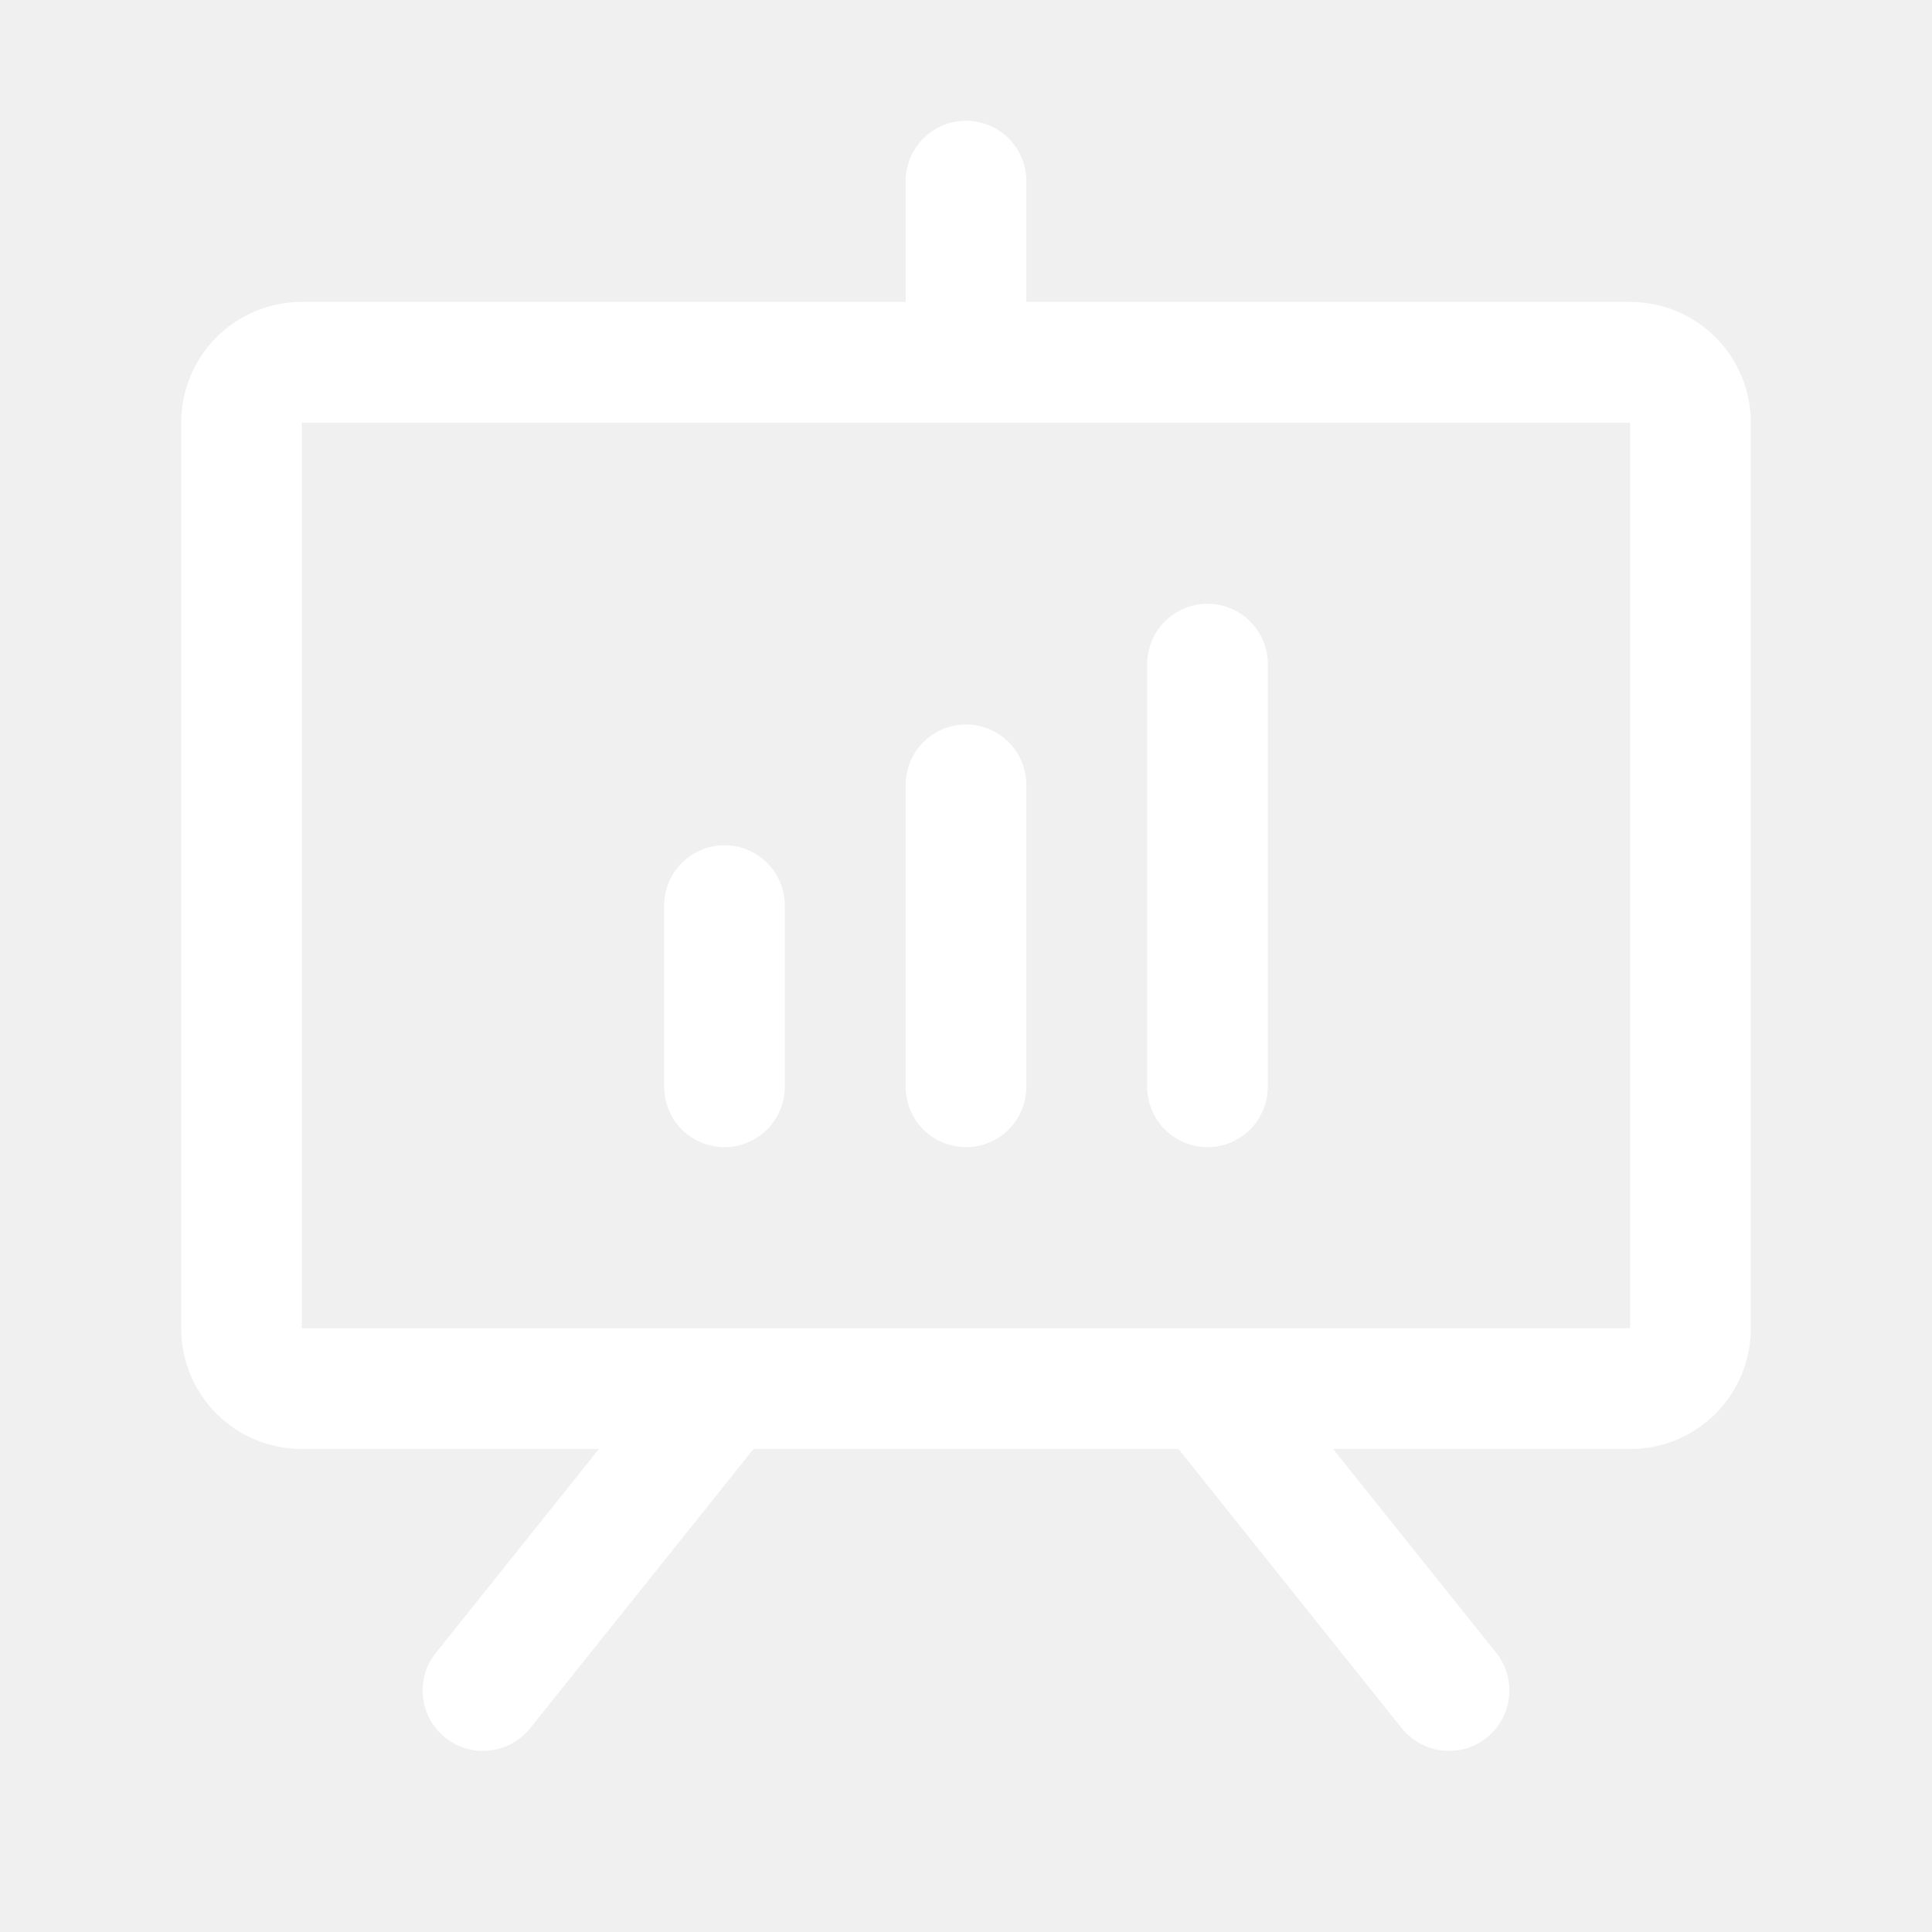
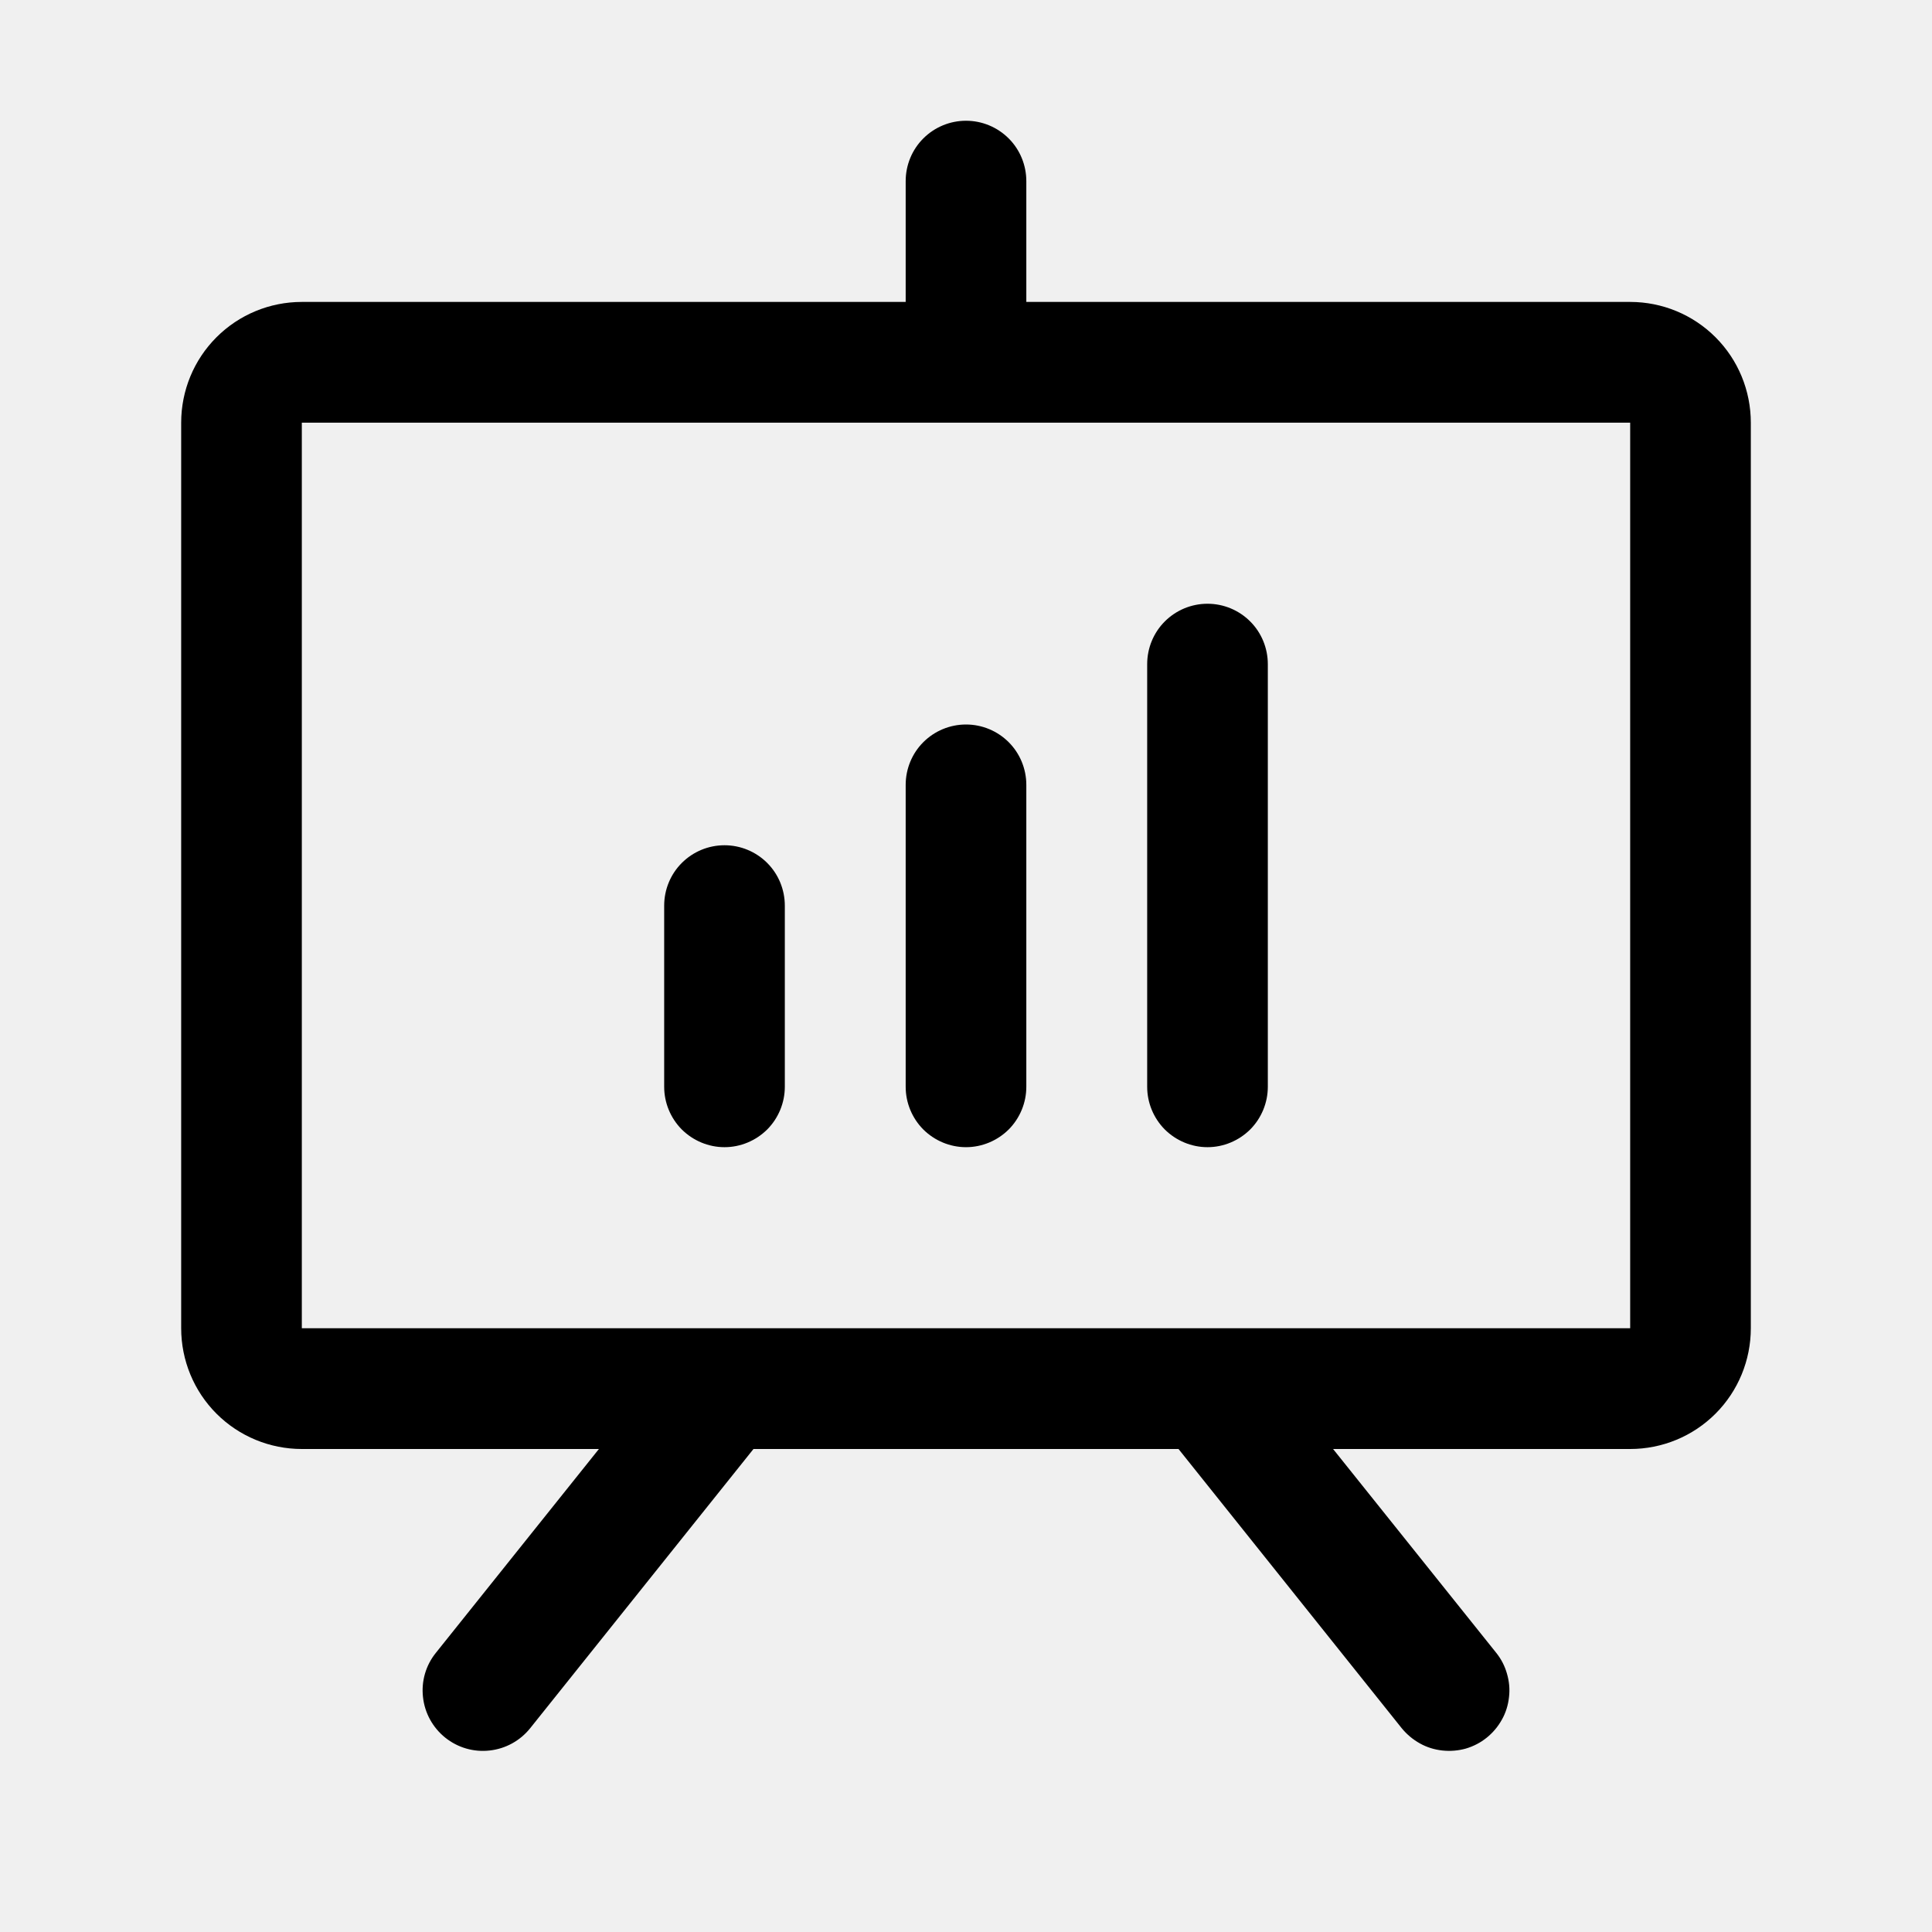
<svg xmlns="http://www.w3.org/2000/svg" width="18" height="18" viewBox="0 0 18 18" fill="none">
-   <path d="M15.188 2.813H9.562V1.688C9.562 1.538 9.503 1.395 9.398 1.29C9.292 1.184 9.149 1.125 9 1.125C8.851 1.125 8.708 1.184 8.602 1.29C8.497 1.395 8.438 1.538 8.438 1.688V2.813H2.812C2.514 2.813 2.228 2.931 2.017 3.142C1.806 3.353 1.688 3.639 1.688 3.938V12.375C1.688 12.673 1.806 12.96 2.017 13.171C2.228 13.382 2.514 13.5 2.812 13.5H5.58L4.061 15.399C3.967 15.515 3.924 15.664 3.941 15.812C3.957 15.96 4.032 16.096 4.148 16.189C4.265 16.283 4.414 16.326 4.562 16.309C4.71 16.293 4.846 16.218 4.939 16.102L7.02 13.5H10.98L13.06 16.102C13.107 16.159 13.164 16.207 13.229 16.243C13.293 16.279 13.364 16.301 13.438 16.309C13.511 16.317 13.586 16.311 13.657 16.291C13.728 16.27 13.794 16.236 13.852 16.189C13.909 16.143 13.957 16.086 13.993 16.021C14.029 15.957 14.051 15.886 14.059 15.812C14.068 15.739 14.061 15.664 14.04 15.593C14.02 15.522 13.986 15.456 13.94 15.399L12.42 13.5H15.188C15.486 13.5 15.772 13.382 15.983 13.171C16.194 12.96 16.312 12.673 16.312 12.375V3.938C16.312 3.639 16.194 3.353 15.983 3.142C15.772 2.931 15.486 2.813 15.188 2.813ZM15.188 12.375H2.812V3.938H15.188V12.375ZM7.312 8.438V10.125C7.312 10.274 7.253 10.417 7.148 10.523C7.042 10.628 6.899 10.688 6.75 10.688C6.601 10.688 6.458 10.628 6.352 10.523C6.247 10.417 6.188 10.274 6.188 10.125V8.438C6.188 8.288 6.247 8.145 6.352 8.04C6.458 7.934 6.601 7.875 6.75 7.875C6.899 7.875 7.042 7.934 7.148 8.04C7.253 8.145 7.312 8.288 7.312 8.438ZM9.562 7.313V10.125C9.562 10.274 9.503 10.417 9.398 10.523C9.292 10.628 9.149 10.688 9 10.688C8.851 10.688 8.708 10.628 8.602 10.523C8.497 10.417 8.438 10.274 8.438 10.125V7.313C8.438 7.163 8.497 7.02 8.602 6.915C8.708 6.809 8.851 6.75 9 6.75C9.149 6.75 9.292 6.809 9.398 6.915C9.503 7.02 9.562 7.163 9.562 7.313ZM11.812 6.188V10.125C11.812 10.274 11.753 10.417 11.648 10.523C11.542 10.628 11.399 10.688 11.25 10.688C11.101 10.688 10.958 10.628 10.852 10.523C10.747 10.417 10.688 10.274 10.688 10.125V6.188C10.688 6.038 10.747 5.895 10.852 5.79C10.958 5.684 11.101 5.625 11.25 5.625C11.399 5.625 11.542 5.684 11.648 5.79C11.753 5.895 11.812 6.038 11.812 6.188Z" fill="white" />
+   <path d="M15.188 2.813H9.562V1.688C9.562 1.538 9.503 1.395 9.398 1.29C9.292 1.184 9.149 1.125 9 1.125C8.851 1.125 8.708 1.184 8.602 1.29C8.497 1.395 8.438 1.538 8.438 1.688V2.813H2.812C2.514 2.813 2.228 2.931 2.017 3.142C1.806 3.353 1.688 3.639 1.688 3.938V12.375C1.688 12.673 1.806 12.96 2.017 13.171C2.228 13.382 2.514 13.5 2.812 13.5H5.58L4.061 15.399C3.967 15.515 3.924 15.664 3.941 15.812C3.957 15.96 4.032 16.096 4.148 16.189C4.265 16.283 4.414 16.326 4.562 16.309C4.71 16.293 4.846 16.218 4.939 16.102L7.02 13.5H10.98L13.06 16.102C13.107 16.159 13.164 16.207 13.229 16.243C13.293 16.279 13.364 16.301 13.438 16.309C13.511 16.317 13.586 16.311 13.657 16.291C13.728 16.27 13.794 16.236 13.852 16.189C13.909 16.143 13.957 16.086 13.993 16.021C14.029 15.957 14.051 15.886 14.059 15.812C14.068 15.739 14.061 15.664 14.04 15.593C14.02 15.522 13.986 15.456 13.94 15.399L12.42 13.5H15.188C15.486 13.5 15.772 13.382 15.983 13.171C16.194 12.96 16.312 12.673 16.312 12.375V3.938C16.312 3.639 16.194 3.353 15.983 3.142C15.772 2.931 15.486 2.813 15.188 2.813ZM15.188 12.375H2.812V3.938H15.188V12.375ZM7.312 8.438V10.125C7.312 10.274 7.253 10.417 7.148 10.523C7.042 10.628 6.899 10.688 6.75 10.688C6.601 10.688 6.458 10.628 6.352 10.523C6.247 10.417 6.188 10.274 6.188 10.125V8.438C6.188 8.288 6.247 8.145 6.352 8.04C6.458 7.934 6.601 7.875 6.75 7.875C6.899 7.875 7.042 7.934 7.148 8.04C7.253 8.145 7.312 8.288 7.312 8.438ZM9.562 7.313V10.125C9.562 10.274 9.503 10.417 9.398 10.523C9.292 10.628 9.149 10.688 9 10.688C8.851 10.688 8.708 10.628 8.602 10.523C8.497 10.417 8.438 10.274 8.438 10.125V7.313C8.438 7.163 8.497 7.02 8.602 6.915C8.708 6.809 8.851 6.75 9 6.75C9.149 6.75 9.292 6.809 9.398 6.915C9.503 7.02 9.562 7.163 9.562 7.313ZM11.812 6.188V10.125C11.812 10.274 11.753 10.417 11.648 10.523C11.542 10.628 11.399 10.688 11.25 10.688C11.101 10.688 10.958 10.628 10.852 10.523C10.747 10.417 10.688 10.274 10.688 10.125V6.188C10.688 6.038 10.747 5.895 10.852 5.79C10.958 5.684 11.101 5.625 11.25 5.625C11.399 5.625 11.542 5.684 11.648 5.79C11.753 5.895 11.812 6.038 11.812 6.188Z" fill="black" />
</svg>
